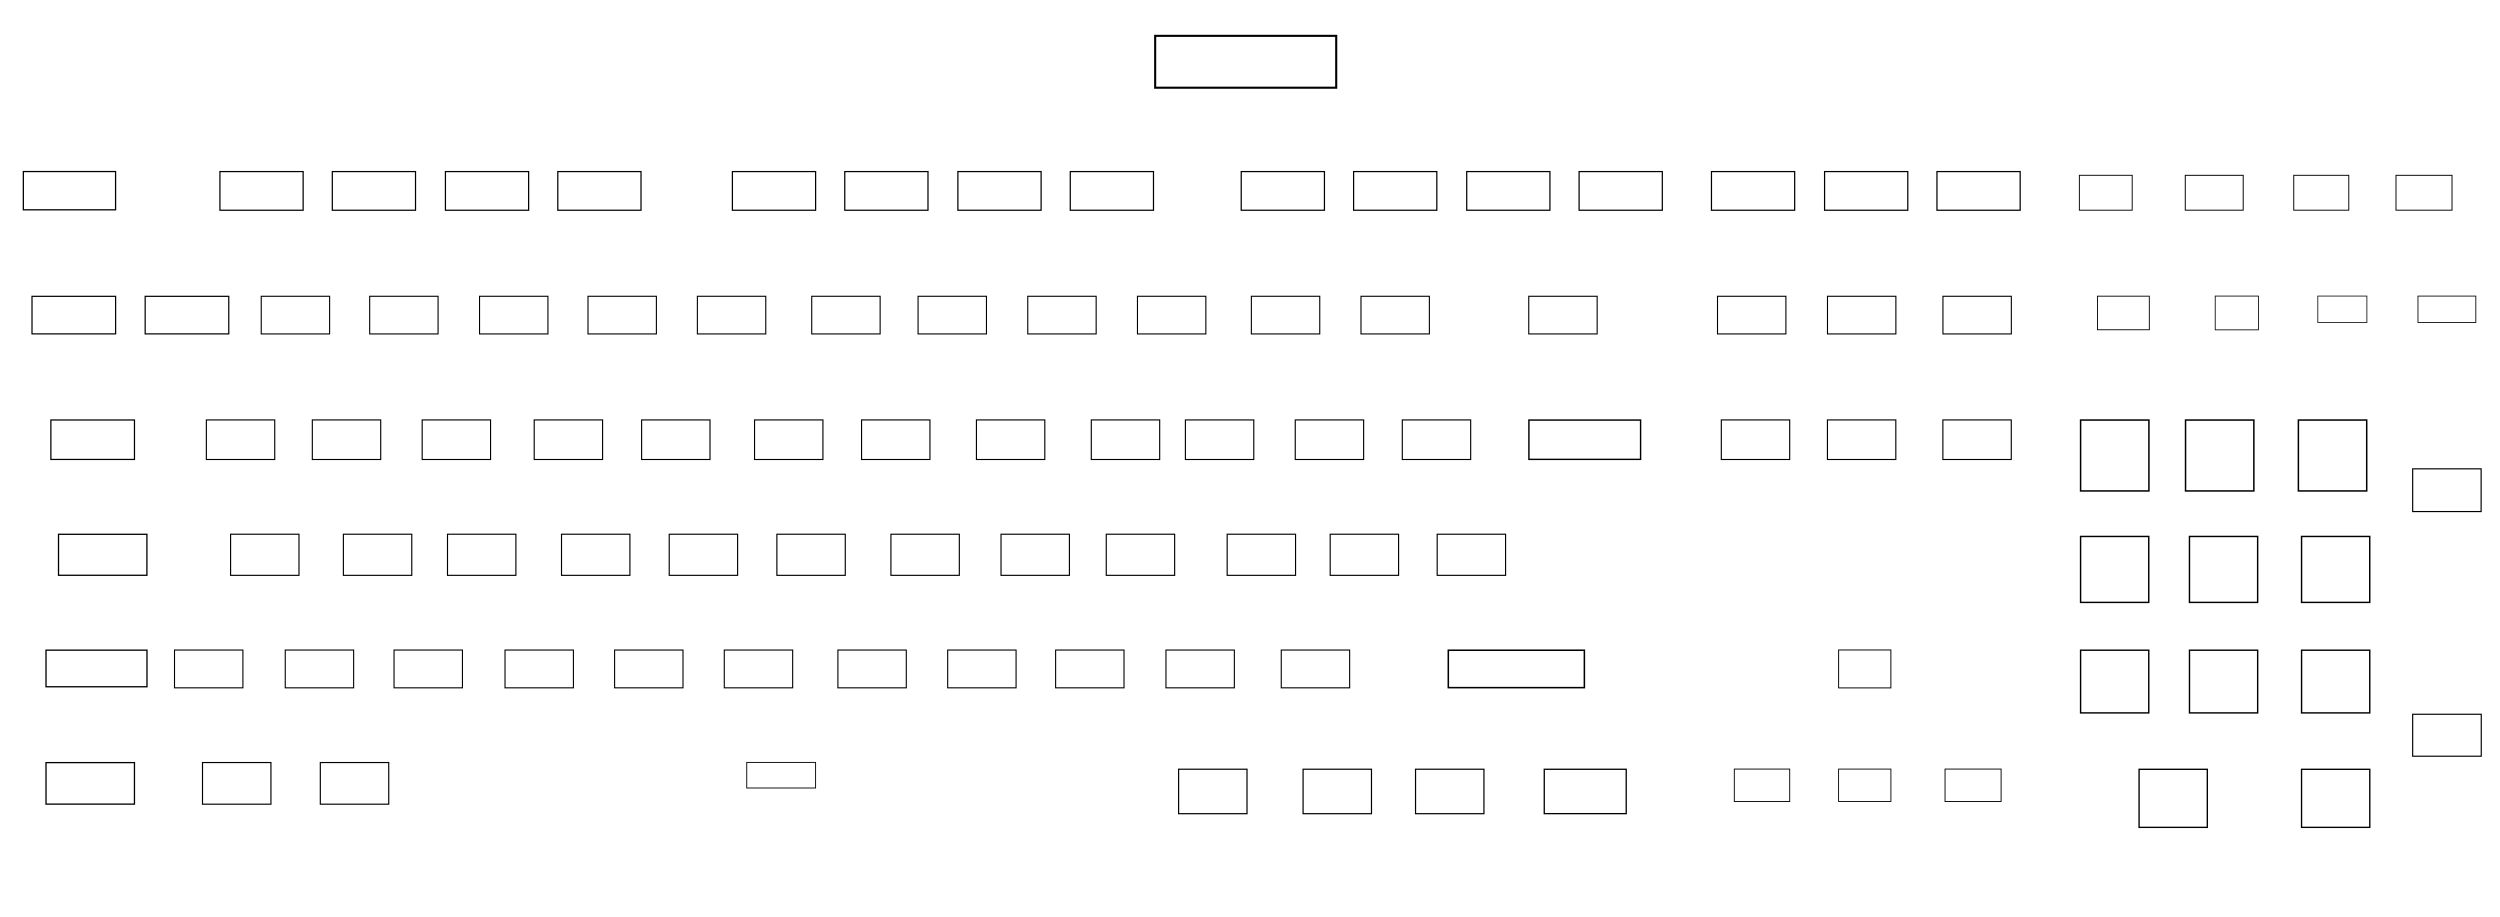
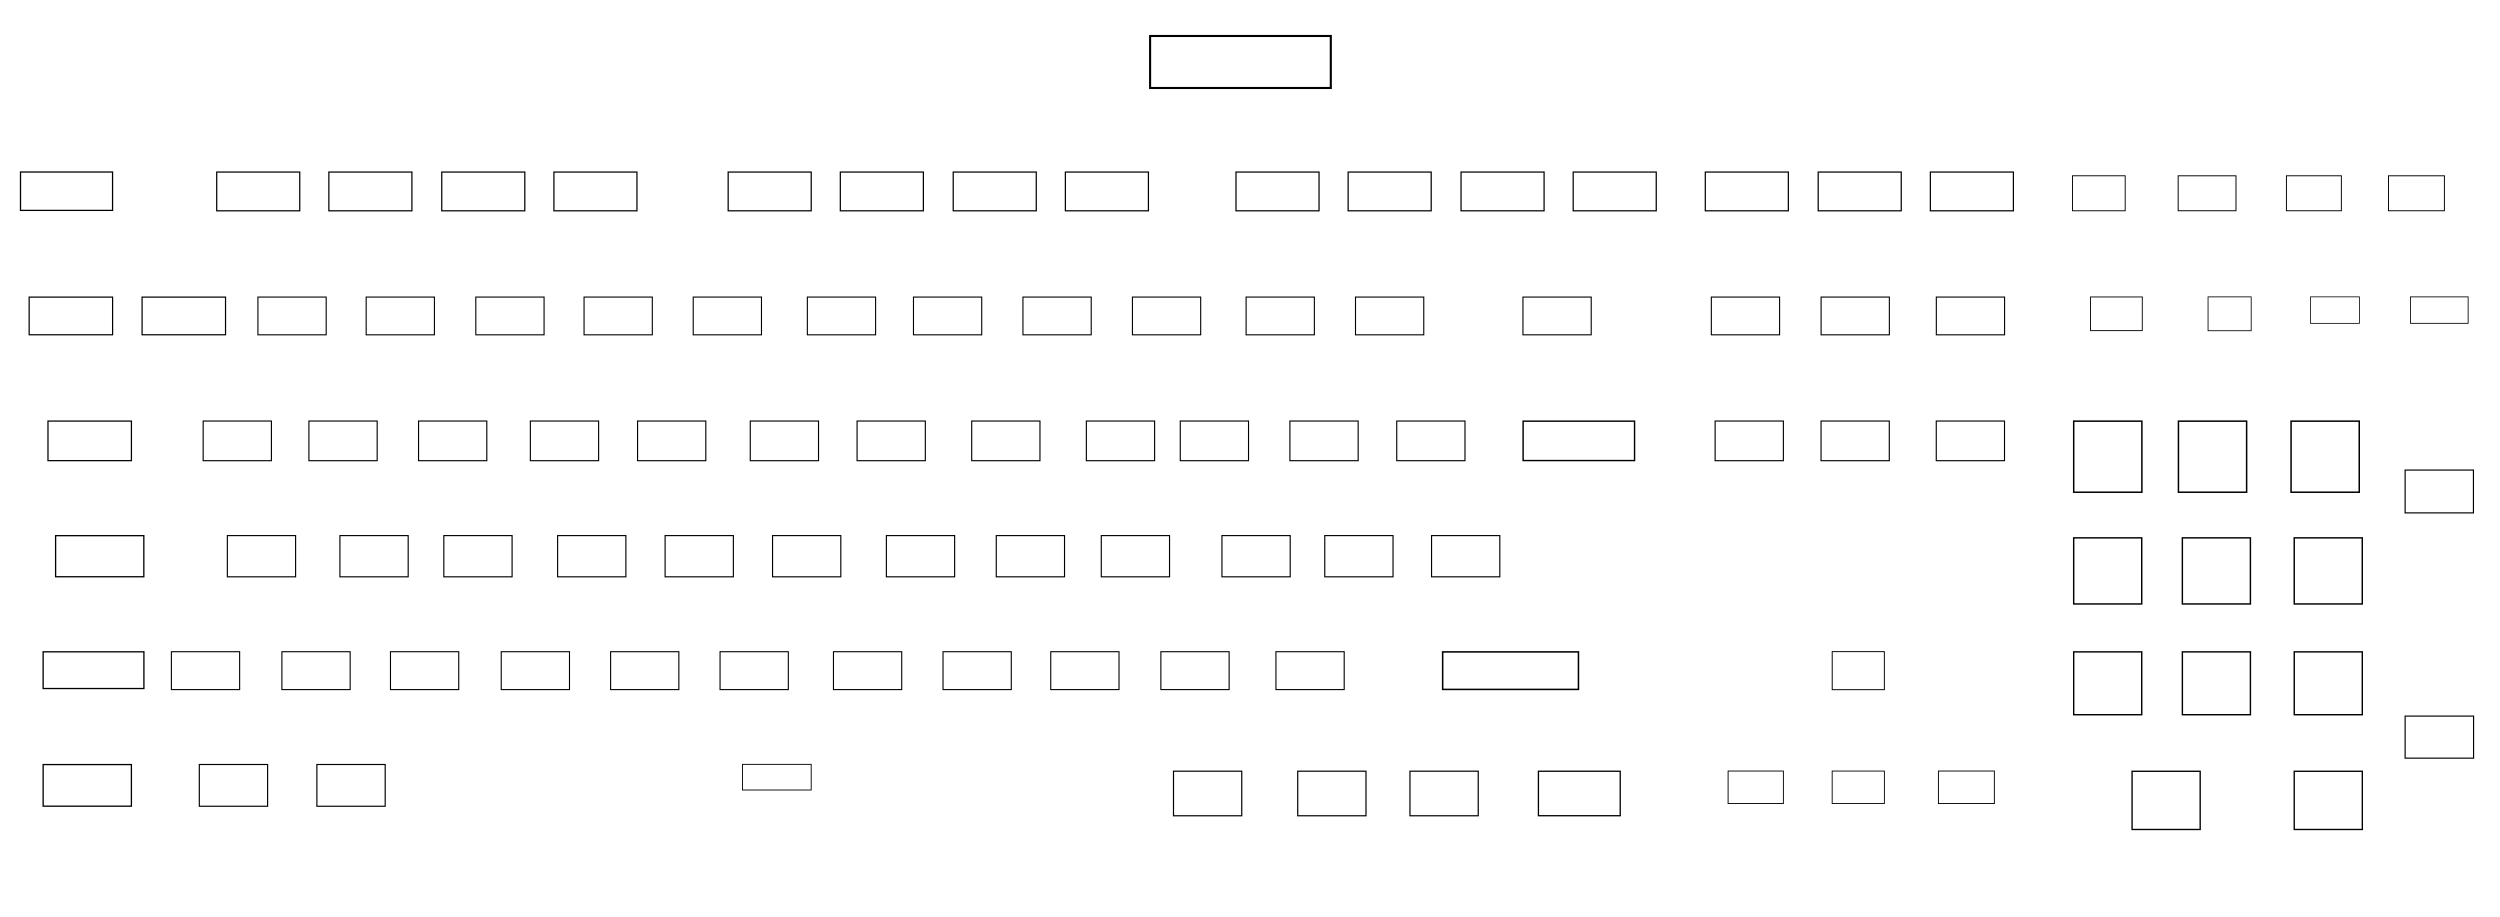
<svg xmlns="http://www.w3.org/2000/svg" version="1.1" id="svg1" width="900" height="330" viewBox="0 0 900 330" xml:space="preserve">
  <defs id="defs1">
    <clipPath clipPathUnits="userSpaceOnUse" id="clipPath7" />
  </defs>
  <g id="layer1">
-     <rect style="fill:none;stroke:#000000;stroke-width:0.462;stroke-opacity:1" id="rect2-8" width="33.207" height="13.778" x="8.401" y="61.755" ry="0" />
-     <rect style="fill:none;stroke:#000000;stroke-width:0.441;stroke-opacity:1" id="rect2-8-2" width="29.957" height="13.918" x="79.174" y="61.768" ry="0" />
-     <rect style="fill:none;stroke:#000000;stroke-width:0.435;stroke-opacity:1" id="rect2-8-2-1" width="30.1" height="13.522" x="11.522" y="106.677" ry="0" />
-     <rect style="fill:none;stroke:#000000;stroke-width:0.446;stroke-opacity:1" id="rect2-8-2-1-3" width="30.097" height="14.208" x="18.313" y="151.193" ry="0" />
-     <rect style="fill:none;stroke:#000000;stroke-width:0.435;stroke-opacity:1" id="rect2-8-2-1-1" width="30.1" height="13.522" x="52.259" y="106.677" ry="0" />
-     <rect style="fill:none;stroke:#000000;stroke-width:0.394;stroke-opacity:1" id="rect2-8-2-1-7" width="24.621" height="13.557" x="94.042" y="106.659" ry="0" />
-     <rect style="fill:none;stroke:#000000;stroke-width:0.394;stroke-opacity:1" id="rect2-8-2-1-7-7" width="24.621" height="13.557" x="133.086" y="106.659" ry="0" />
-     <rect style="fill:none;stroke:#000000;stroke-width:0.394;stroke-opacity:1" id="rect2-8-2-1-7-5" width="24.621" height="13.557" x="172.637" y="106.659" ry="0" />
-     <rect style="fill:none;stroke:#000000;stroke-width:0.394;stroke-opacity:1" id="rect2-8-2-1-7-1" width="24.621" height="13.557" x="211.68" y="106.659" ry="0" />
-     <rect style="fill:none;stroke:#000000;stroke-width:0.394;stroke-opacity:1" id="rect2-8-2-1-7-6" width="24.621" height="13.557" x="251.056" y="106.659" ry="0" />
-     <rect style="fill:none;stroke:#000000;stroke-width:0.394;stroke-opacity:1" id="rect2-8-2-1-7-0" width="24.621" height="13.557" x="292.225" y="106.659" ry="0" />
-     <rect style="fill:none;stroke:#000000;stroke-width:0.394;stroke-opacity:1" id="rect2-8-2-1-7-09" width="24.621" height="13.557" x="330.505" y="106.659" ry="0" />
-     <rect style="fill:none;stroke:#000000;stroke-width:0.394;stroke-opacity:1" id="rect2-8-2-1-7-3" width="24.621" height="13.557" x="369.995" y="106.659" ry="0" />
-     <rect style="fill:none;stroke:#000000;stroke-width:0.394;stroke-opacity:1" id="rect2-8-2-1-7-01" width="24.621" height="13.557" x="409.486" y="106.659" ry="0" />
-     <rect style="fill:none;stroke:#000000;stroke-width:0.441;stroke-opacity:1" id="rect2-8-2-8" width="29.957" height="13.918" x="119.631" y="61.768" ry="0" />
-     <rect style="fill:none;stroke:#000000;stroke-width:0.441;stroke-opacity:1" id="rect2-8-2-3" width="29.957" height="13.918" x="160.352" y="61.768" ry="0" />
-     <rect style="fill:none;stroke:#000000;stroke-width:0.441;stroke-opacity:1" id="rect2-8-2-8-7" width="29.957" height="13.918" x="200.809" y="61.768" ry="0" />
-     <rect style="fill:none;stroke:#000000;stroke-width:0.441;stroke-opacity:1" id="rect2-8-2-9" width="29.957" height="13.918" x="263.662" y="61.768" ry="0" />
-     <rect style="fill:none;stroke:#000000;stroke-width:0.441;stroke-opacity:1" id="rect2-8-2-8-1" width="29.957" height="13.918" x="304.119" y="61.768" ry="0" />
-     <rect style="fill:none;stroke:#000000;stroke-width:0.441;stroke-opacity:1" id="rect2-8-2-3-3" width="29.957" height="13.918" x="344.841" y="61.768" ry="0" />
-     <rect style="fill:none;stroke:#000000;stroke-width:0.441;stroke-opacity:1" id="rect2-8-2-8-7-5" width="29.957" height="13.918" x="385.298" y="61.768" ry="0" />
-     <rect style="fill:none;stroke:#000000;stroke-width:0.441;stroke-opacity:1" id="rect2-8-2-0" width="29.957" height="13.918" x="446.84" y="61.768" ry="0" />
-     <rect style="fill:none;stroke:#000000;stroke-width:0.441;stroke-opacity:1" id="rect2-8-2-8-76" width="29.957" height="13.918" x="487.297" y="61.768" ry="0" />
-     <rect style="fill:none;stroke:#000000;stroke-width:0.441;stroke-opacity:1" id="rect2-8-2-3-36" width="29.957" height="13.918" x="528.019" y="61.768" ry="0" />
-     <rect style="fill:none;stroke:#000000;stroke-width:0.441;stroke-opacity:1" id="rect2-8-2-8-7-1" width="29.957" height="13.918" x="568.476" y="61.768" ry="0" />
-     <rect style="fill:none;stroke:#000000;stroke-width:0.334;stroke-opacity:1" id="rect2-8-2-0-6" width="19.016" height="12.565" x="748.571" y="63.105" ry="0" />
-     <rect style="fill:none;stroke:#000000;stroke-width:0.349;stroke-opacity:1" id="rect2-8-2-8-76-01" width="20.856" height="12.549" x="786.697" y="63.114" ry="0" />
-     <rect style="fill:none;stroke:#000000;stroke-width:0.341;stroke-opacity:1" id="rect2-8-2-3-36-6" width="19.814" height="12.558" x="825.749" y="63.109" ry="0" />
-     <rect style="fill:none;stroke:#000000;stroke-width:0.344;stroke-opacity:1" id="rect2-8-2-8-7-1-5" width="20.169" height="12.555" x="862.557" y="63.111" ry="0" />
-     <rect style="fill:none;stroke:#000000;stroke-width:0.441;stroke-opacity:1" id="rect2-8-2-8-76-0" width="29.957" height="13.918" x="616.126" y="61.768" ry="0" />
-     <rect style="fill:none;stroke:#000000;stroke-width:0.441;stroke-opacity:1" id="rect2-8-2-3-36-9" width="29.957" height="13.918" x="656.848" y="61.768" ry="0" />
-     <rect style="fill:none;stroke:#000000;stroke-width:0.441;stroke-opacity:1" id="rect2-8-2-8-7-1-7" width="29.957" height="13.918" x="697.305" y="61.768" ry="0" />
-     <rect style="fill:none;stroke:#000000;stroke-width:0.394;stroke-opacity:1" id="rect2-8-2-1-7-61" width="24.621" height="13.557" x="450.491" y="106.659" ry="0" />
-     <rect style="fill:none;stroke:#000000;stroke-width:0.394;stroke-opacity:1" id="rect2-8-2-1-7-4" width="24.621" height="13.557" x="489.953" y="106.659" ry="0" />
-     <rect style="fill:none;stroke:#000000;stroke-width:0.394;stroke-opacity:1" id="rect2-8-2-1-7-9" width="24.621" height="13.557" x="550.352" y="106.659" ry="0" />
-     <rect style="fill:none;stroke:#000000;stroke-width:0.404;stroke-opacity:1" id="rect2-8-2-1-7-8" width="24.619" height="14.245" x="74.29" y="151.175" ry="0" />
-     <rect style="fill:none;stroke:#000000;stroke-width:0.412;stroke-opacity:1" id="rect2-8-2-1-7-8-2" width="24.622" height="14.802" x="83.011" y="192.319" ry="0" />
-     <rect style="fill:none;stroke:#000000;stroke-width:0.412;stroke-opacity:1" id="rect2-8-2-1-7-8-16" width="24.622" height="14.802" x="123.618" y="192.319" ry="0" />
-     <rect style="fill:none;stroke:#000000;stroke-width:0.412;stroke-opacity:1" id="rect2-8-2-1-7-8-35" width="24.622" height="14.802" x="161.1" y="192.319" ry="0" />
-     <rect style="fill:none;stroke:#000000;stroke-width:0.412;stroke-opacity:1" id="rect2-8-2-1-7-8-8253" width="24.622" height="14.802" x="202.146" y="192.319" ry="0" />
-     <rect style="fill:none;stroke:#000000;stroke-width:0.412;stroke-opacity:1" id="rect2-8-2-1-7-8-62" width="24.622" height="14.802" x="240.917" y="192.319" ry="0" />
-     <rect style="fill:none;stroke:#000000;stroke-width:0.412;stroke-opacity:1" id="rect2-8-2-1-7-8-29" width="24.622" height="14.802" x="279.675" y="192.319" ry="0" />
-     <rect style="fill:none;stroke:#000000;stroke-width:0.412;stroke-opacity:1" id="rect2-8-2-1-7-8-36" width="24.622" height="14.802" x="320.734" y="192.319" ry="0" />
-     <rect style="fill:none;stroke:#000000;stroke-width:0.404;stroke-opacity:1" id="rect2-8-2-1-7-8-1" width="24.619" height="14.245" x="112.435" y="151.175" ry="0" />
-     <rect style="fill:none;stroke:#000000;stroke-width:0.404;stroke-opacity:1" id="rect2-8-2-1-7-8-4" width="24.619" height="14.245" x="151.982" y="151.175" ry="0" />
-     <rect style="fill:none;stroke:#000000;stroke-width:0.404;stroke-opacity:1" id="rect2-8-2-1-7-8-10" width="24.619" height="14.245" x="192.313" y="151.175" ry="0" />
-     <rect style="fill:none;stroke:#000000;stroke-width:0.404;stroke-opacity:1" id="rect2-8-2-1-7-8-8" width="24.619" height="14.245" x="230.983" y="151.175" ry="0" />
-     <rect style="fill:none;stroke:#000000;stroke-width:0.404;stroke-opacity:1" id="rect2-8-2-1-7-8-49" width="24.619" height="14.245" x="271.636" y="151.175" ry="0" />
-     <rect style="fill:none;stroke:#000000;stroke-width:0.404;stroke-opacity:1" id="rect2-8-2-1-7-8-5" width="24.619" height="14.245" x="310.162" y="151.175" ry="0" />
-     <rect style="fill:none;stroke:#000000;stroke-width:0.404;stroke-opacity:1" id="rect2-8-2-1-7-8-7" width="24.619" height="14.245" x="351.514" y="151.175" ry="0" />
-     <rect style="fill:none;stroke:#000000;stroke-width:0.404;stroke-opacity:1" id="rect2-8-2-1-7-8-0" width="24.619" height="14.245" x="392.867" y="151.175" ry="0" />
-     <rect style="fill:none;stroke:#000000;stroke-width:0.404;stroke-opacity:1" id="rect2-8-2-1-7-8-6" width="24.619" height="14.245" x="426.744" y="151.175" ry="0" />
-     <rect style="fill:none;stroke:#000000;stroke-width:0.404;stroke-opacity:1" id="rect2-8-2-1-7-8-89" width="24.619" height="14.245" x="466.292" y="151.175" ry="0" />
-     <rect style="fill:none;stroke:#000000;stroke-width:0.404;stroke-opacity:1" id="rect2-8-2-1-7-8-82" width="24.619" height="14.245" x="504.826" y="151.175" ry="0" />
-     <rect style="fill:none;stroke:#000000;stroke-width:0.515;stroke-opacity:1" id="rect2-8-2-1-7-8-78" width="40.203" height="14.149" x="550.408" y="151.223" ry="0" />
-     <rect style="fill:none;stroke:#000000;stroke-width:0.394;stroke-opacity:1" id="rect2-8-2-1-7-8-61" width="24.621" height="13.557" x="618.302" y="106.659" ry="0" />
-     <rect style="fill:none;stroke:#000000;stroke-width:0.394;stroke-opacity:1" id="rect2-8-2-1-7-8-58" width="24.621" height="13.557" x="657.895" y="106.659" ry="0" />
-     <rect style="fill:none;stroke:#000000;stroke-width:0.394;stroke-opacity:1" id="rect2-8-2-1-7-8-53" width="24.621" height="13.557" x="699.46" y="106.659" ry="0" />
-     <rect style="fill:none;stroke:#000000;stroke-width:0.404;stroke-opacity:1" id="rect2-8-2-1-7-8-618" width="24.619" height="14.245" x="619.67" y="151.175" ry="0" />
-     <rect style="fill:none;stroke:#000000;stroke-width:0.404;stroke-opacity:1" id="rect2-8-2-1-7-8-9" width="24.619" height="14.245" x="657.875" y="151.175" ry="0" />
-     <rect style="fill:none;stroke:#000000;stroke-width:0.404;stroke-opacity:1" id="rect2-8-2-1-7-8-95" width="24.619" height="14.245" x="699.437" y="151.175" ry="0" />
-     <rect style="fill:none;stroke:#000000;stroke-width:0.324;stroke-opacity:1" id="rect2-8-2-1-7-8-3" width="18.672" height="12.09" x="755.08" y="106.622" ry="0" />
-     <rect style="fill:none;stroke:#000000;stroke-width:0.297;stroke-opacity:1" id="rect2-8-2-1-7-8-19" width="15.558" height="12.159" x="797.477" y="106.588" ry="0" />
-     <rect style="fill:none;stroke:#000000;stroke-width:0.28;stroke-opacity:1" id="rect2-8-2-1-7-8-52" width="17.664" height="9.515" x="834.416" y="106.584" ry="0" />
-     <rect style="fill:none;stroke:#000000;stroke-width:0.304;stroke-opacity:1" id="rect2-8-2-1-7-8-77" width="20.823" height="9.501" x="870.471" y="106.591" ry="0" />
-     <rect style="fill:none;stroke:#000000;stroke-width:0.541;stroke-opacity:1" id="rect2-8-2-1-7-8-41" width="24.597" height="25.522" x="749.013" y="151.217" ry="0" />
-     <rect style="fill:none;stroke:#000000;stroke-width:0.541;stroke-opacity:1" id="rect2-8-2-1-7-8-825" width="24.597" height="25.522" x="786.794" y="151.217" ry="0" />
-     <rect style="fill:none;stroke:#000000;stroke-width:0.541;stroke-opacity:1" id="rect2-8-2-1-7-8-12" width="24.597" height="25.522" x="827.417" y="151.217" ry="0" />
-     <rect style="fill:none;stroke:#000000;stroke-width:0.42;stroke-opacity:1" id="rect2-8-2-1-7-8-39" width="24.64" height="15.38" x="868.563" y="168.782" ry="0" />
-     <rect style="fill:none;stroke:#000000;stroke-width:0.468;stroke-opacity:1" id="rect2-8-2-1-7-8-79" width="31.822" height="14.753" x="21.065" y="192.344" ry="0" />
-     <rect style="fill:none;stroke:#000000;stroke-width:0.473;stroke-opacity:1" id="rect2-8-2-1-7-8-79-9" width="36.351" height="13.182" x="16.564" y="234.053" ry="0" />
-     <rect style="fill:none;stroke:#000000;stroke-width:0.471;stroke-opacity:1" id="rect2-8-2-1-7-8-79-6" width="31.838" height="14.942" x="16.566" y="274.541" ry="0" />
-     <rect style="fill:none;stroke:#000000;stroke-width:0.412;stroke-opacity:1" id="rect2-8-2-1-7-8-93" width="24.622" height="14.802" x="360.369" y="192.319" ry="0" />
-     <rect style="fill:none;stroke:#000000;stroke-width:0.412;stroke-opacity:1" id="rect2-8-2-1-7-8-59" width="24.622" height="14.802" x="398.251" y="192.319" ry="0" />
-     <rect style="fill:none;stroke:#000000;stroke-width:0.412;stroke-opacity:1" id="rect2-8-2-1-7-8-28" width="24.622" height="14.802" x="441.779" y="192.319" ry="0" />
-     <rect style="fill:none;stroke:#000000;stroke-width:0.412;stroke-opacity:1" id="rect2-8-2-1-7-8-81" width="24.622" height="14.802" x="478.867" y="192.319" ry="0" />
-     <rect style="fill:none;stroke:#000000;stroke-width:0.412;stroke-opacity:1" id="rect2-8-2-1-7-8-81-8" width="24.622" height="14.802" x="517.384" y="192.319" ry="0" />
-     <rect style="fill:none;stroke:#000000;stroke-width:0.395;stroke-opacity:1" id="rect2-8-2-1-7-8-81-2" width="24.622" height="13.602" x="102.689" y="234.016" ry="0" />
-     <rect style="fill:none;stroke:#000000;stroke-width:0.395;stroke-opacity:1" id="rect2-8-2-1-7-8-81-2-8" width="24.622" height="13.602" x="62.824" y="234.016" ry="0" />
-     <rect style="fill:none;stroke:#000000;stroke-width:0.395;stroke-opacity:1" id="rect2-8-2-1-7-8-81-7" width="24.622" height="13.602" x="141.856" y="234.016" ry="0" />
-     <rect style="fill:none;stroke:#000000;stroke-width:0.395;stroke-opacity:1" id="rect2-8-2-1-7-8-81-3" width="24.622" height="13.602" x="181.805" y="234.016" ry="0" />
-     <rect style="fill:none;stroke:#000000;stroke-width:0.395;stroke-opacity:1" id="rect2-8-2-1-7-8-81-25" width="24.622" height="13.602" x="221.256" y="234.016" ry="0" />
-     <rect style="fill:none;stroke:#000000;stroke-width:0.395;stroke-opacity:1" id="rect2-8-2-1-7-8-81-72" width="24.622" height="13.602" x="260.738" y="234.016" ry="0" />
-     <rect style="fill:none;stroke:#000000;stroke-width:0.395;stroke-opacity:1" id="rect2-8-2-1-7-8-81-34" width="24.622" height="13.602" x="301.644" y="234.016" ry="0" />
-     <rect style="fill:none;stroke:#000000;stroke-width:0.395;stroke-opacity:1" id="rect2-8-2-1-7-8-81-1" width="24.622" height="13.602" x="341.165" y="234.016" ry="0" />
-     <rect style="fill:none;stroke:#000000;stroke-width:0.395;stroke-opacity:1" id="rect2-8-2-1-7-8-81-35" width="24.622" height="13.602" x="380.023" y="234.016" ry="0" />
-     <rect style="fill:none;stroke:#000000;stroke-width:0.395;stroke-opacity:1" id="rect2-8-2-1-7-8-81-26" width="24.622" height="13.602" x="419.744" y="234.016" ry="0" />
-     <rect style="fill:none;stroke:#000000;stroke-width:0.395;stroke-opacity:1" id="rect2-8-2-1-7-8-81-0" width="24.622" height="13.602" x="461.251" y="234.016" ry="0" />
-     <rect style="fill:none;stroke:#000000;stroke-width:0.554;stroke-opacity:1" id="rect2-8-2-1-7-8-81-05" width="48.983" height="13.466" x="521.391" y="234.084" ry="0" />
-     <rect style="fill:none;stroke:#000000;stroke-width:0.415;stroke-opacity:1" id="rect2-8-2-1-7-8-81-6" width="24.634" height="14.992" x="72.902" y="274.516" ry="0" />
-     <rect style="fill:none;stroke:#000000;stroke-width:0.415;stroke-opacity:1" id="rect2-8-2-1-7-8-81-04" width="24.634" height="14.992" x="115.312" y="274.516" ry="0" />
-     <rect style="fill:none;stroke:#000000;stroke-width:0.326;stroke-opacity:1" id="rect2-8-2-1-7-8-81-5" width="24.783" height="9.21" x="268.829" y="274.468" ry="0" />
-     <rect style="fill:none;stroke:#000000;stroke-width:0.429;stroke-opacity:1" id="rect2-8-2-1-7-8-81-21" width="24.623" height="16.013" x="424.299" y="276.917" ry="0" />
-     <rect style="fill:none;stroke:#000000;stroke-width:0.429;stroke-opacity:1" id="rect2-8-2-1-7-8-81-14" width="24.623" height="16.013" x="469.11" y="276.917" ry="0" />
-     <rect style="fill:none;stroke:#000000;stroke-width:0.429;stroke-opacity:1" id="rect2-8-2-1-7-8-81-20" width="24.623" height="16.013" x="509.595" y="276.917" ry="0" />
-     <rect style="fill:none;stroke:#000000;stroke-width:0.329;stroke-opacity:1" id="rect2-8-2-1-7-8-81-20-7" width="19.944" height="11.674" x="624.352" y="276.864" ry="0" />
-     <rect style="fill:none;stroke:#000000;stroke-width:0.32;stroke-opacity:1" id="rect2-8-2-1-7-8-81-20-3" width="18.837" height="11.661" x="661.891" y="276.871" ry="0" />
-     <rect style="fill:none;stroke:#000000;stroke-width:0.331;stroke-opacity:1" id="rect2-8-2-1-7-8-81-20-78" width="20.179" height="11.672" x="700.217" y="276.865" ry="0" />
-     <rect style="fill:none;stroke:#000000;stroke-width:0.469;stroke-opacity:1" id="rect2-8-2-1-7-8-81-07" width="29.507" height="15.976" x="555.933" y="276.935" ry="0" />
-     <rect style="fill:none;stroke:#000000;stroke-width:0.346;stroke-opacity:1" id="rect2-8-2-1-7-8-81-73" width="18.811" height="13.657" x="661.905" y="233.989" ry="0" />
-     <rect style="fill:none;stroke:#000000;stroke-width:0.508;stroke-opacity:1" id="rect2-8-2-1-7-8-81-265" width="24.545" height="22.572" x="749.011" y="234.071" ry="0" />
-     <rect style="fill:none;stroke:#000000;stroke-width:0.508;stroke-opacity:1" id="rect2-8-2-1-7-8-81-57" width="24.545" height="22.572" x="788.214" y="234.071" ry="0" />
-     <rect style="fill:none;stroke:#000000;stroke-width:0.508;stroke-opacity:1" id="rect2-8-2-1-7-8-81-02" width="24.545" height="22.572" x="828.567" y="234.071" ry="0" />
-     <rect style="fill:none;stroke:#000000;stroke-width:0.521;stroke-opacity:1" id="rect2-8-2-1-7-8-81-02-7" width="24.544" height="23.737" x="788.209" y="193.126" ry="0" />
-     <rect style="fill:none;stroke:#000000;stroke-width:0.521;stroke-opacity:1" id="rect2-8-2-1-7-8-81-02-4" width="24.544" height="23.737" x="749.008" y="193.126" ry="0" />
-     <rect style="fill:none;stroke:#000000;stroke-width:0.521;stroke-opacity:1" id="rect2-8-2-1-7-8-81-02-0" width="24.544" height="23.737" x="828.562" y="193.126" ry="0" />
-     <rect style="fill:none;stroke:#000000;stroke-width:0.417;stroke-opacity:1" id="rect2-8-2-1-7-8-81-02-1" width="24.691" height="15.104" x="868.561" y="257.132" ry="0" />
-     <rect style="fill:none;stroke:#000000;stroke-width:0.489;stroke-opacity:1" id="rect2-8-2-1-7-8-81-02-04" width="24.565" height="20.902" x="770.069" y="276.949" ry="0" />
-     <rect style="fill:none;stroke:#000000;stroke-width:0.489;stroke-opacity:1" id="rect2-8-2-1-7-8-81-02-12" width="24.565" height="20.902" x="828.558" y="276.949" ry="0" />
-     <rect style="fill:none;stroke:#000000;stroke-width:0.753;stroke-opacity:1" id="rect2-8-2-3-3-8" width="65.179" height="18.673" x="415.86" y="12.904" ry="0" />
+     <rect style="fill:none;stroke:#000000;stroke-width:0.462;stroke-opacity:1" id="rect2-8" width="33.141" height="13.812" x="7.381" y="61.927" ry="0" />
+     <rect style="fill:none;stroke:#000000;stroke-width:0.441;stroke-opacity:1" id="rect2-8-2" width="29.898" height="13.953" x="78.014" y="61.94" ry="0" />
+     <rect style="fill:none;stroke:#000000;stroke-width:0.435;stroke-opacity:1" id="rect2-8-2-1" width="30.04" height="13.556" x="10.495" y="106.961" ry="0" />
+     <rect style="fill:none;stroke:#000000;stroke-width:0.446;stroke-opacity:1" id="rect2-8-2-1-3" width="30.038" height="14.244" x="17.273" y="151.589" ry="0" />
+     <rect style="fill:none;stroke:#000000;stroke-width:0.435;stroke-opacity:1" id="rect2-8-2-1-1" width="30.04" height="13.556" x="51.152" y="106.961" ry="0" />
+     <rect style="fill:none;stroke:#000000;stroke-width:0.394;stroke-opacity:1" id="rect2-8-2-1-7" width="24.573" height="13.591" x="92.853" y="106.944" ry="0" />
+     <rect style="fill:none;stroke:#000000;stroke-width:0.394;stroke-opacity:1" id="rect2-8-2-1-7-7" width="24.573" height="13.591" x="131.819" y="106.944" ry="0" />
+     <rect style="fill:none;stroke:#000000;stroke-width:0.394;stroke-opacity:1" id="rect2-8-2-1-7-5" width="24.573" height="13.591" x="171.292" y="106.944" ry="0" />
+     <rect style="fill:none;stroke:#000000;stroke-width:0.394;stroke-opacity:1" id="rect2-8-2-1-7-1" width="24.573" height="13.591" x="210.259" y="106.944" ry="0" />
+     <rect style="fill:none;stroke:#000000;stroke-width:0.394;stroke-opacity:1" id="rect2-8-2-1-7-6" width="24.573" height="13.591" x="249.557" y="106.944" ry="0" />
+     <rect style="fill:none;stroke:#000000;stroke-width:0.394;stroke-opacity:1" id="rect2-8-2-1-7-0" width="24.573" height="13.591" x="290.645" y="106.944" ry="0" />
+     <rect style="fill:none;stroke:#000000;stroke-width:0.394;stroke-opacity:1" id="rect2-8-2-1-7-09" width="24.573" height="13.591" x="328.849" y="106.944" ry="0" />
+     <rect style="fill:none;stroke:#000000;stroke-width:0.394;stroke-opacity:1" id="rect2-8-2-1-7-3" width="24.573" height="13.591" x="368.262" y="106.944" ry="0" />
+     <rect style="fill:none;stroke:#000000;stroke-width:0.394;stroke-opacity:1" id="rect2-8-2-1-7-01" width="24.573" height="13.591" x="407.674" y="106.944" ry="0" />
+     <rect style="fill:none;stroke:#000000;stroke-width:0.441;stroke-opacity:1" id="rect2-8-2-8" width="29.898" height="13.953" x="118.391" y="61.94" ry="0" />
+     <rect style="fill:none;stroke:#000000;stroke-width:0.441;stroke-opacity:1" id="rect2-8-2-3" width="29.898" height="13.953" x="159.032" y="61.94" ry="0" />
+     <rect style="fill:none;stroke:#000000;stroke-width:0.441;stroke-opacity:1" id="rect2-8-2-8-7" width="29.898" height="13.953" x="199.409" y="61.94" ry="0" />
+     <rect style="fill:none;stroke:#000000;stroke-width:0.441;stroke-opacity:1" id="rect2-8-2-9" width="29.898" height="13.953" x="262.138" y="61.94" ry="0" />
+     <rect style="fill:none;stroke:#000000;stroke-width:0.441;stroke-opacity:1" id="rect2-8-2-8-1" width="29.898" height="13.953" x="302.515" y="61.94" ry="0" />
+     <rect style="fill:none;stroke:#000000;stroke-width:0.441;stroke-opacity:1" id="rect2-8-2-3-3" width="29.898" height="13.953" x="343.157" y="61.94" ry="0" />
+     <rect style="fill:none;stroke:#000000;stroke-width:0.441;stroke-opacity:1" id="rect2-8-2-8-7-5" width="29.898" height="13.953" x="383.534" y="61.94" ry="0" />
+     <rect style="fill:none;stroke:#000000;stroke-width:0.441;stroke-opacity:1" id="rect2-8-2-0" width="29.898" height="13.953" x="444.955" y="61.94" ry="0" />
+     <rect style="fill:none;stroke:#000000;stroke-width:0.441;stroke-opacity:1" id="rect2-8-2-8-76" width="29.898" height="13.953" x="485.332" y="61.94" ry="0" />
+     <rect style="fill:none;stroke:#000000;stroke-width:0.441;stroke-opacity:1" id="rect2-8-2-3-36" width="29.898" height="13.953" x="525.973" y="61.94" ry="0" />
+     <rect style="fill:none;stroke:#000000;stroke-width:0.441;stroke-opacity:1" id="rect2-8-2-8-7-1" width="29.898" height="13.953" x="566.35" y="61.94" ry="0" />
+     <rect style="fill:none;stroke:#000000;stroke-width:0.334;stroke-opacity:1" id="rect2-8-2-0-6" width="18.979" height="12.596" x="746.09" y="63.281" ry="0" />
+     <rect style="fill:none;stroke:#000000;stroke-width:0.349;stroke-opacity:1" id="rect2-8-2-8-76-01" width="20.815" height="12.58" x="784.141" y="63.289" ry="0" />
+     <rect style="fill:none;stroke:#000000;stroke-width:0.341;stroke-opacity:1" id="rect2-8-2-3-36-6" width="19.775" height="12.589" x="823.116" y="63.284" ry="0" />
+     <rect style="fill:none;stroke:#000000;stroke-width:0.344;stroke-opacity:1" id="rect2-8-2-8-7-1-5" width="20.13" height="12.586" x="859.852" y="63.286" ry="0" />
+     <rect style="fill:none;stroke:#000000;stroke-width:0.441;stroke-opacity:1" id="rect2-8-2-8-76-0" width="29.898" height="13.953" x="613.907" y="61.94" ry="0" />
+     <rect style="fill:none;stroke:#000000;stroke-width:0.441;stroke-opacity:1" id="rect2-8-2-3-36-9" width="29.898" height="13.953" x="654.548" y="61.94" ry="0" />
+     <rect style="fill:none;stroke:#000000;stroke-width:0.441;stroke-opacity:1" id="rect2-8-2-8-7-1-7" width="29.898" height="13.953" x="694.926" y="61.94" ry="0" />
+     <rect style="fill:none;stroke:#000000;stroke-width:0.394;stroke-opacity:1" id="rect2-8-2-1-7-61" width="24.573" height="13.591" x="448.598" y="106.944" ry="0" />
+     <rect style="fill:none;stroke:#000000;stroke-width:0.394;stroke-opacity:1" id="rect2-8-2-1-7-4" width="24.573" height="13.591" x="487.982" y="106.944" ry="0" />
+     <rect style="fill:none;stroke:#000000;stroke-width:0.394;stroke-opacity:1" id="rect2-8-2-1-7-9" width="24.573" height="13.591" x="548.262" y="106.944" ry="0" />
+     <rect style="fill:none;stroke:#000000;stroke-width:0.404;stroke-opacity:1" id="rect2-8-2-1-7-8" width="24.571" height="14.281" x="73.139" y="151.57" ry="0" />
+     <rect style="fill:none;stroke:#000000;stroke-width:0.412;stroke-opacity:1" id="rect2-8-2-1-7-8-2" width="24.573" height="14.839" x="81.844" y="192.817" ry="0" />
+     <rect style="fill:none;stroke:#000000;stroke-width:0.412;stroke-opacity:1" id="rect2-8-2-1-7-8-16" width="24.573" height="14.839" x="122.37" y="192.817" ry="0" />
+     <rect style="fill:none;stroke:#000000;stroke-width:0.412;stroke-opacity:1" id="rect2-8-2-1-7-8-35" width="24.573" height="14.839" x="159.778" y="192.817" ry="0" />
+     <rect style="fill:none;stroke:#000000;stroke-width:0.412;stroke-opacity:1" id="rect2-8-2-1-7-8-8253" width="24.573" height="14.839" x="200.744" y="192.817" ry="0" />
+     <rect style="fill:none;stroke:#000000;stroke-width:0.412;stroke-opacity:1" id="rect2-8-2-1-7-8-62" width="24.573" height="14.839" x="239.438" y="192.817" ry="0" />
+     <rect style="fill:none;stroke:#000000;stroke-width:0.412;stroke-opacity:1" id="rect2-8-2-1-7-8-29" width="24.573" height="14.839" x="278.12" y="192.817" ry="0" />
+     <rect style="fill:none;stroke:#000000;stroke-width:0.412;stroke-opacity:1" id="rect2-8-2-1-7-8-36" width="24.573" height="14.839" x="319.097" y="192.817" ry="0" />
+     <rect style="fill:none;stroke:#000000;stroke-width:0.404;stroke-opacity:1" id="rect2-8-2-1-7-8-1" width="24.571" height="14.281" x="111.209" y="151.57" ry="0" />
+     <rect style="fill:none;stroke:#000000;stroke-width:0.404;stroke-opacity:1" id="rect2-8-2-1-7-8-4" width="24.571" height="14.281" x="150.679" y="151.57" ry="0" />
+     <rect style="fill:none;stroke:#000000;stroke-width:0.404;stroke-opacity:1" id="rect2-8-2-1-7-8-10" width="24.571" height="14.281" x="190.93" y="151.57" ry="0" />
+     <rect style="fill:none;stroke:#000000;stroke-width:0.404;stroke-opacity:1" id="rect2-8-2-1-7-8-8" width="24.571" height="14.281" x="229.523" y="151.57" ry="0" />
+     <rect style="fill:none;stroke:#000000;stroke-width:0.404;stroke-opacity:1" id="rect2-8-2-1-7-8-49" width="24.571" height="14.281" x="270.096" y="151.57" ry="0" />
+     <rect style="fill:none;stroke:#000000;stroke-width:0.404;stroke-opacity:1" id="rect2-8-2-1-7-8-5" width="24.571" height="14.281" x="308.546" y="151.57" ry="0" />
+     <rect style="fill:none;stroke:#000000;stroke-width:0.404;stroke-opacity:1" id="rect2-8-2-1-7-8-7" width="24.571" height="14.281" x="349.817" y="151.57" ry="0" />
+     <rect style="fill:none;stroke:#000000;stroke-width:0.404;stroke-opacity:1" id="rect2-8-2-1-7-8-0" width="24.571" height="14.281" x="391.088" y="151.57" ry="0" />
+     <rect style="fill:none;stroke:#000000;stroke-width:0.404;stroke-opacity:1" id="rect2-8-2-1-7-8-6" width="24.571" height="14.281" x="424.898" y="151.57" ry="0" />
+     <rect style="fill:none;stroke:#000000;stroke-width:0.404;stroke-opacity:1" id="rect2-8-2-1-7-8-89" width="24.571" height="14.281" x="464.368" y="151.57" ry="0" />
+     <rect style="fill:none;stroke:#000000;stroke-width:0.404;stroke-opacity:1" id="rect2-8-2-1-7-8-82" width="24.571" height="14.281" x="502.826" y="151.57" ry="0" />
+     <rect style="fill:none;stroke:#000000;stroke-width:0.515;stroke-opacity:1" id="rect2-8-2-1-7-8-78" width="40.124" height="14.184" x="548.318" y="151.619" ry="0" />
+     <rect style="fill:none;stroke:#000000;stroke-width:0.394;stroke-opacity:1" id="rect2-8-2-1-7-8-61" width="24.573" height="13.591" x="616.078" y="106.944" ry="0" />
+     <rect style="fill:none;stroke:#000000;stroke-width:0.394;stroke-opacity:1" id="rect2-8-2-1-7-8-58" width="24.573" height="13.591" x="655.593" y="106.944" ry="0" />
+     <rect style="fill:none;stroke:#000000;stroke-width:0.394;stroke-opacity:1" id="rect2-8-2-1-7-8-53" width="24.573" height="13.591" x="697.076" y="106.944" ry="0" />
+     <rect style="fill:none;stroke:#000000;stroke-width:0.404;stroke-opacity:1" id="rect2-8-2-1-7-8-618" width="24.571" height="14.281" x="617.444" y="151.57" ry="0" />
+     <rect style="fill:none;stroke:#000000;stroke-width:0.404;stroke-opacity:1" id="rect2-8-2-1-7-8-9" width="24.571" height="14.281" x="655.574" y="151.57" ry="0" />
+     <rect style="fill:none;stroke:#000000;stroke-width:0.404;stroke-opacity:1" id="rect2-8-2-1-7-8-95" width="24.571" height="14.281" x="697.054" y="151.57" ry="0" />
+     <rect style="fill:none;stroke:#000000;stroke-width:0.324;stroke-opacity:1" id="rect2-8-2-1-7-8-3" width="18.635" height="12.12" x="752.587" y="106.906" ry="0" />
+     <rect style="fill:none;stroke:#000000;stroke-width:0.297;stroke-opacity:1" id="rect2-8-2-1-7-8-19" width="15.527" height="12.189" x="794.9" y="106.872" ry="0" />
+     <rect style="fill:none;stroke:#000000;stroke-width:0.28;stroke-opacity:1" id="rect2-8-2-1-7-8-52" width="17.629" height="9.539" x="831.766" y="106.868" ry="0" />
+     <rect style="fill:none;stroke:#000000;stroke-width:0.304;stroke-opacity:1" id="rect2-8-2-1-7-8-77" width="20.782" height="9.525" x="867.75" y="106.875" ry="0" />
+     <rect style="fill:none;stroke:#000000;stroke-width:0.541;stroke-opacity:1" id="rect2-8-2-1-7-8-41" width="24.549" height="25.586" x="746.532" y="151.613" ry="0" />
+     <rect style="fill:none;stroke:#000000;stroke-width:0.541;stroke-opacity:1" id="rect2-8-2-1-7-8-825" width="24.549" height="25.586" x="784.238" y="151.613" ry="0" />
+     <rect style="fill:none;stroke:#000000;stroke-width:0.541;stroke-opacity:1" id="rect2-8-2-1-7-8-12" width="24.549" height="25.586" x="824.781" y="151.613" ry="0" />
+     <rect style="fill:none;stroke:#000000;stroke-width:0.42;stroke-opacity:1" id="rect2-8-2-1-7-8-39" width="24.592" height="15.419" x="865.845" y="169.222" ry="0" />
+     <rect style="fill:none;stroke:#000000;stroke-width:0.468;stroke-opacity:1" id="rect2-8-2-1-7-8-79" width="31.759" height="14.79" x="20.019" y="192.842" ry="0" />
+     <rect style="fill:none;stroke:#000000;stroke-width:0.473;stroke-opacity:1" id="rect2-8-2-1-7-8-79-9" width="36.28" height="13.215" x="15.527" y="234.655" ry="0" />
+     <rect style="fill:none;stroke:#000000;stroke-width:0.471;stroke-opacity:1" id="rect2-8-2-1-7-8-79-6" width="31.775" height="14.979" x="15.529" y="275.245" ry="0" />
+     <rect style="fill:none;stroke:#000000;stroke-width:0.412;stroke-opacity:1" id="rect2-8-2-1-7-8-93" width="24.573" height="14.839" x="358.655" y="192.817" ry="0" />
+     <rect style="fill:none;stroke:#000000;stroke-width:0.412;stroke-opacity:1" id="rect2-8-2-1-7-8-59" width="24.573" height="14.839" x="396.461" y="192.817" ry="0" />
+     <rect style="fill:none;stroke:#000000;stroke-width:0.412;stroke-opacity:1" id="rect2-8-2-1-7-8-28" width="24.573" height="14.839" x="439.903" y="192.817" ry="0" />
+     <rect style="fill:none;stroke:#000000;stroke-width:0.412;stroke-opacity:1" id="rect2-8-2-1-7-8-81" width="24.573" height="14.839" x="476.918" y="192.817" ry="0" />
+     <rect style="fill:none;stroke:#000000;stroke-width:0.412;stroke-opacity:1" id="rect2-8-2-1-7-8-81-8" width="24.573" height="14.839" x="515.36" y="192.817" ry="0" />
+     <rect style="fill:none;stroke:#000000;stroke-width:0.395;stroke-opacity:1" id="rect2-8-2-1-7-8-81-2" width="24.574" height="13.636" x="101.483" y="234.619" ry="0" />
+     <rect style="fill:none;stroke:#000000;stroke-width:0.395;stroke-opacity:1" id="rect2-8-2-1-7-8-81-2-8" width="24.574" height="13.636" x="61.696" y="234.619" ry="0" />
+     <rect style="fill:none;stroke:#000000;stroke-width:0.395;stroke-opacity:1" id="rect2-8-2-1-7-8-81-7" width="24.574" height="13.636" x="140.572" y="234.619" ry="0" />
+     <rect style="fill:none;stroke:#000000;stroke-width:0.395;stroke-opacity:1" id="rect2-8-2-1-7-8-81-3" width="24.574" height="13.636" x="180.443" y="234.619" ry="0" />
+     <rect style="fill:none;stroke:#000000;stroke-width:0.395;stroke-opacity:1" id="rect2-8-2-1-7-8-81-25" width="24.574" height="13.636" x="219.816" y="234.619" ry="0" />
+     <rect style="fill:none;stroke:#000000;stroke-width:0.395;stroke-opacity:1" id="rect2-8-2-1-7-8-81-72" width="24.574" height="13.636" x="259.22" y="234.619" ry="0" />
+     <rect style="fill:none;stroke:#000000;stroke-width:0.395;stroke-opacity:1" id="rect2-8-2-1-7-8-81-34" width="24.574" height="13.636" x="300.045" y="234.619" ry="0" />
+     <rect style="fill:none;stroke:#000000;stroke-width:0.395;stroke-opacity:1" id="rect2-8-2-1-7-8-81-1" width="24.574" height="13.636" x="339.488" y="234.619" ry="0" />
+     <rect style="fill:none;stroke:#000000;stroke-width:0.395;stroke-opacity:1" id="rect2-8-2-1-7-8-81-35" width="24.574" height="13.636" x="378.27" y="234.619" ry="0" />
+     <rect style="fill:none;stroke:#000000;stroke-width:0.395;stroke-opacity:1" id="rect2-8-2-1-7-8-81-26" width="24.574" height="13.636" x="417.913" y="234.619" ry="0" />
+     <rect style="fill:none;stroke:#000000;stroke-width:0.395;stroke-opacity:1" id="rect2-8-2-1-7-8-81-0" width="24.574" height="13.636" x="459.337" y="234.619" ry="0" />
+     <rect style="fill:none;stroke:#000000;stroke-width:0.554;stroke-opacity:1" id="rect2-8-2-1-7-8-81-05" width="48.886" height="13.5" x="519.358" y="234.687" ry="0" />
+     <rect style="fill:none;stroke:#000000;stroke-width:0.415;stroke-opacity:1" id="rect2-8-2-1-7-8-81-6" width="24.585" height="15.029" x="71.754" y="275.22" ry="0" />
+     <rect style="fill:none;stroke:#000000;stroke-width:0.415;stroke-opacity:1" id="rect2-8-2-1-7-8-81-04" width="24.585" height="15.029" x="114.081" y="275.22" ry="0" />
+     <rect style="fill:none;stroke:#000000;stroke-width:0.326;stroke-opacity:1" id="rect2-8-2-1-7-8-81-5" width="24.735" height="9.233" x="267.295" y="275.172" ry="0" />
+     <rect style="fill:none;stroke:#000000;stroke-width:0.429;stroke-opacity:1" id="rect2-8-2-1-7-8-81-21" width="24.575" height="16.053" x="422.458" y="277.627" ry="0" />
+     <rect style="fill:none;stroke:#000000;stroke-width:0.429;stroke-opacity:1" id="rect2-8-2-1-7-8-81-14" width="24.575" height="16.053" x="467.181" y="277.627" ry="0" />
+     <rect style="fill:none;stroke:#000000;stroke-width:0.429;stroke-opacity:1" id="rect2-8-2-1-7-8-81-20" width="24.575" height="16.053" x="507.586" y="277.627" ry="0" />
+     <rect style="fill:none;stroke:#000000;stroke-width:0.329;stroke-opacity:1" id="rect2-8-2-1-7-8-81-20-7" width="19.905" height="11.704" x="622.116" y="277.574" ry="0" />
+     <rect style="fill:none;stroke:#000000;stroke-width:0.32;stroke-opacity:1" id="rect2-8-2-1-7-8-81-20-3" width="18.8" height="11.69" x="659.582" y="277.581" ry="0" />
+     <rect style="fill:none;stroke:#000000;stroke-width:0.331;stroke-opacity:1" id="rect2-8-2-1-7-8-81-20-78" width="20.139" height="11.702" x="697.832" y="277.575" ry="0" />
+     <rect style="fill:none;stroke:#000000;stroke-width:0.469;stroke-opacity:1" id="rect2-8-2-1-7-8-81-07" width="29.449" height="16.016" x="553.832" y="277.645" ry="0" />
+     <rect style="fill:none;stroke:#000000;stroke-width:0.346;stroke-opacity:1" id="rect2-8-2-1-7-8-81-73" width="18.773" height="13.692" x="659.595" y="234.591" ry="0" />
+     <rect style="fill:none;stroke:#000000;stroke-width:0.508;stroke-opacity:1" id="rect2-8-2-1-7-8-81-265" width="24.496" height="22.629" x="746.53" y="234.673" ry="0" />
+     <rect style="fill:none;stroke:#000000;stroke-width:0.508;stroke-opacity:1" id="rect2-8-2-1-7-8-81-57" width="24.496" height="22.629" x="785.655" y="234.673" ry="0" />
+     <rect style="fill:none;stroke:#000000;stroke-width:0.508;stroke-opacity:1" id="rect2-8-2-1-7-8-81-02" width="24.496" height="22.629" x="825.929" y="234.673" ry="0" />
+     <rect style="fill:none;stroke:#000000;stroke-width:0.521;stroke-opacity:1" id="rect2-8-2-1-7-8-81-02-7" width="24.496" height="23.797" x="785.65" y="193.627" ry="0" />
+     <rect style="fill:none;stroke:#000000;stroke-width:0.521;stroke-opacity:1" id="rect2-8-2-1-7-8-81-02-4" width="24.496" height="23.797" x="746.526" y="193.627" ry="0" />
+     <rect style="fill:none;stroke:#000000;stroke-width:0.521;stroke-opacity:1" id="rect2-8-2-1-7-8-81-02-0" width="24.496" height="23.797" x="825.924" y="193.627" ry="0" />
+     <rect style="fill:none;stroke:#000000;stroke-width:0.417;stroke-opacity:1" id="rect2-8-2-1-7-8-81-02-1" width="24.643" height="15.142" x="865.844" y="257.793" ry="0" />
+     <rect style="fill:none;stroke:#000000;stroke-width:0.489;stroke-opacity:1" id="rect2-8-2-1-7-8-81-02-04" width="24.517" height="20.954" x="767.546" y="277.659" ry="0" />
+     <rect style="fill:none;stroke:#000000;stroke-width:0.489;stroke-opacity:1" id="rect2-8-2-1-7-8-81-02-12" width="24.517" height="20.954" x="825.92" y="277.659" ry="0" />
+     <rect style="fill:none;stroke:#000000;stroke-width:0.753;stroke-opacity:1" id="rect2-8-2-3-3-8" width="65.051" height="18.72" x="414.036" y="12.954" ry="0" />
  </g>
</svg>
